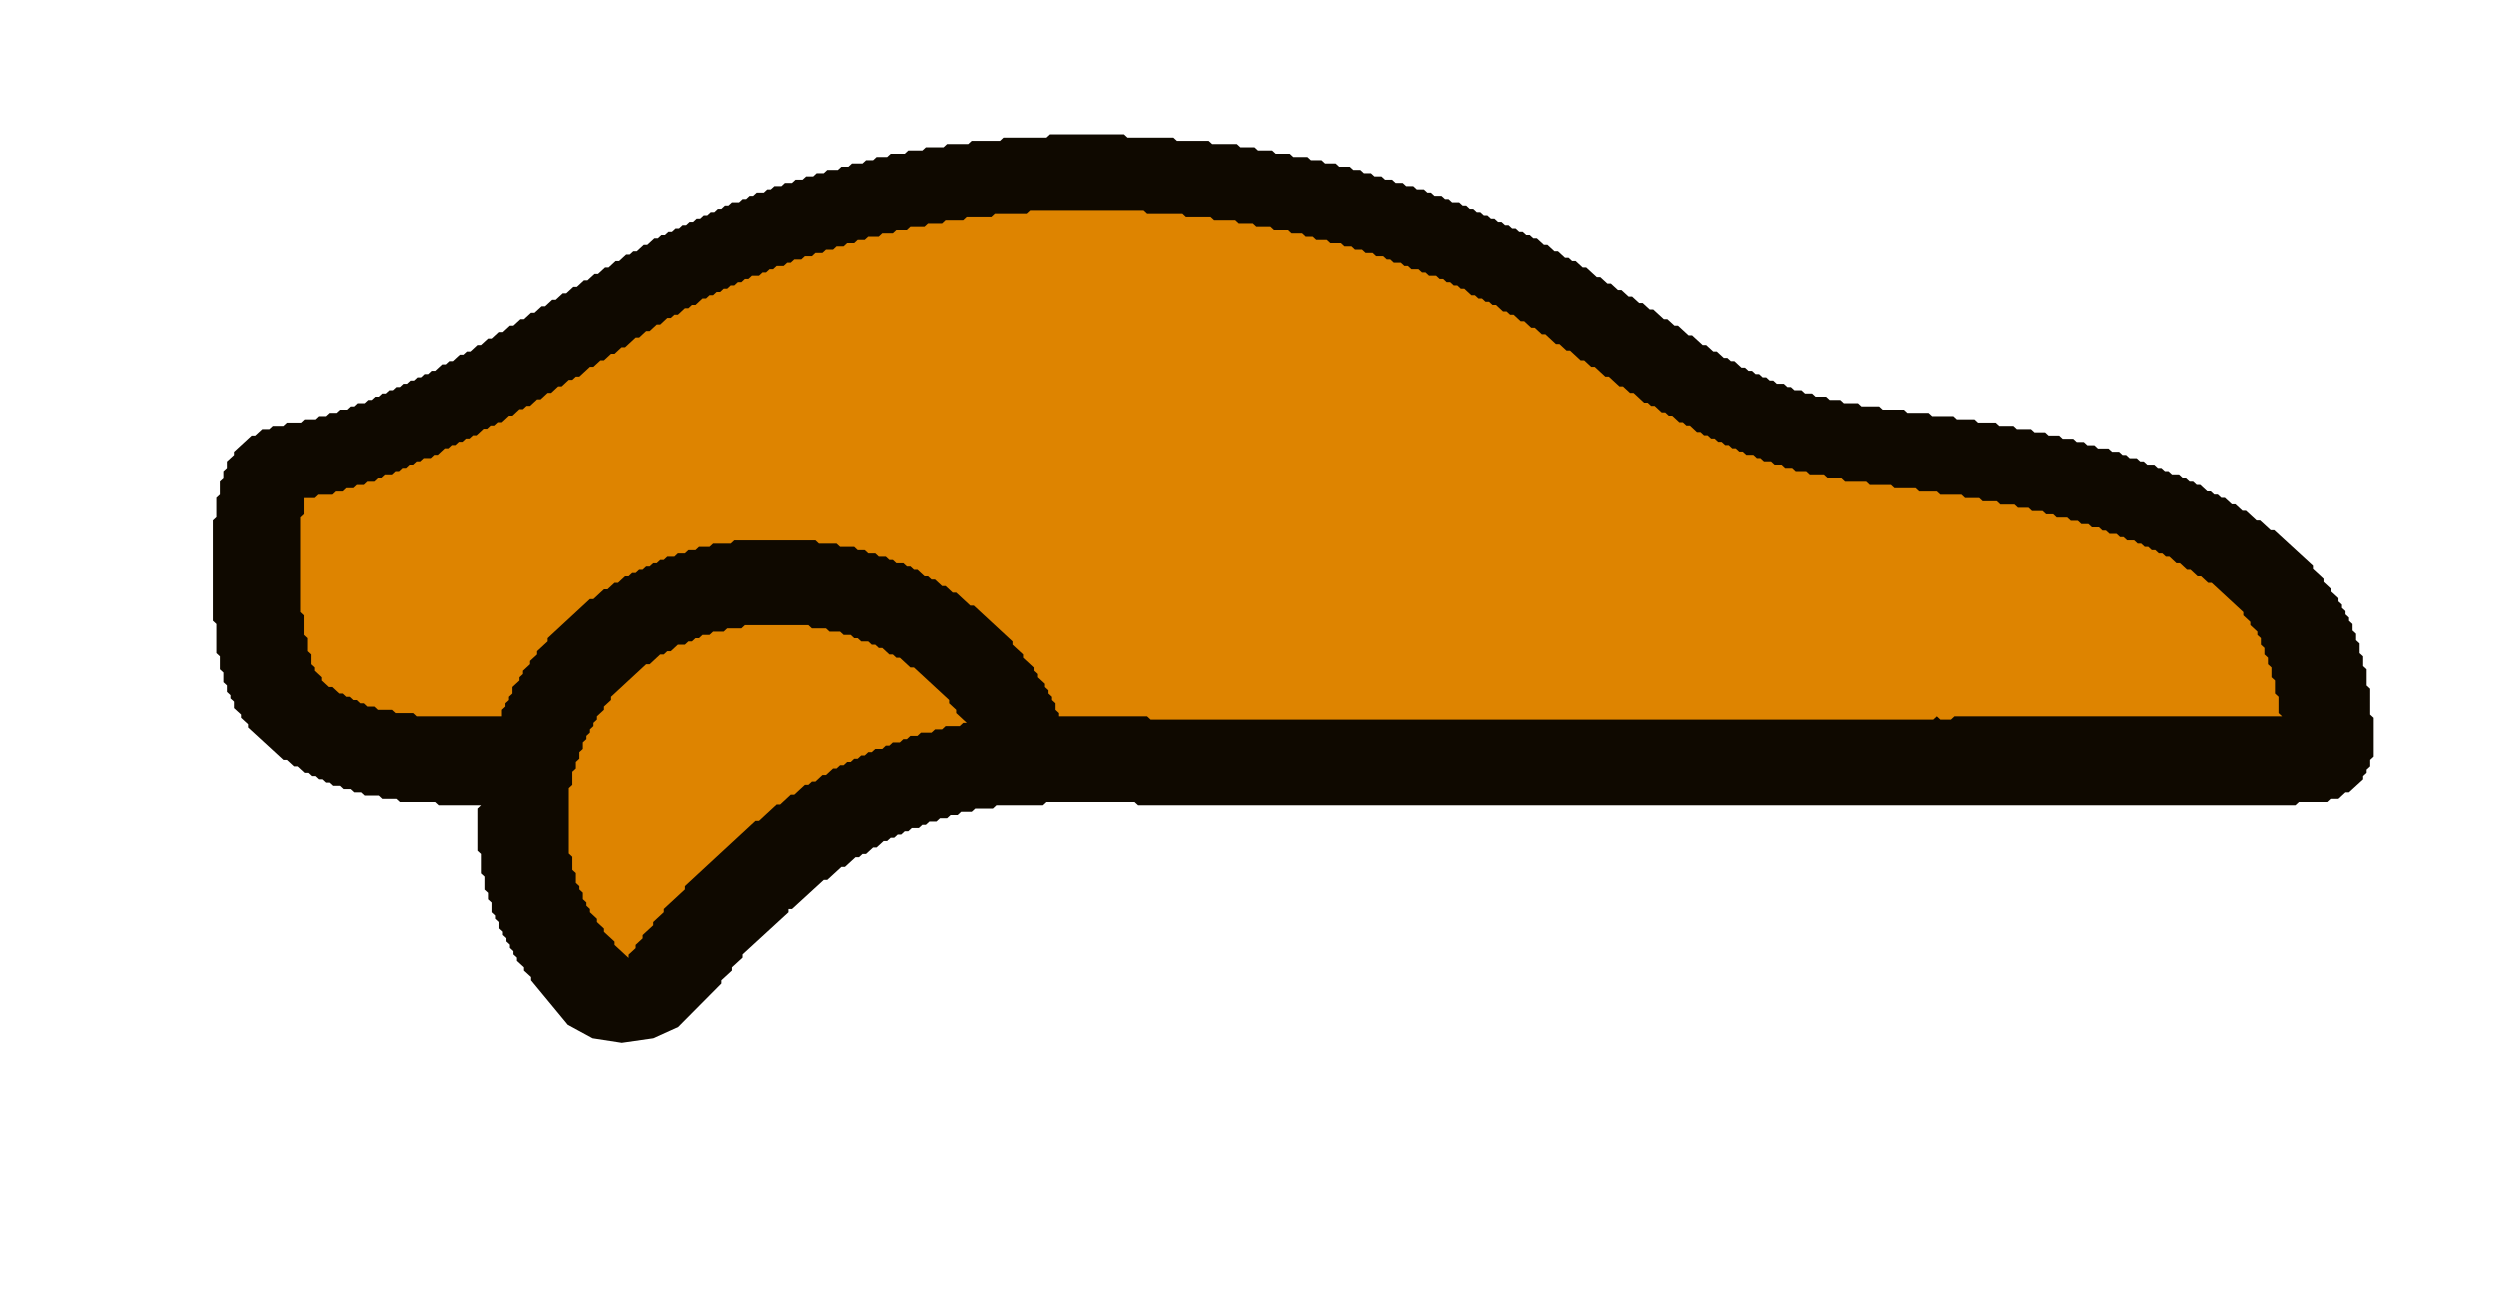
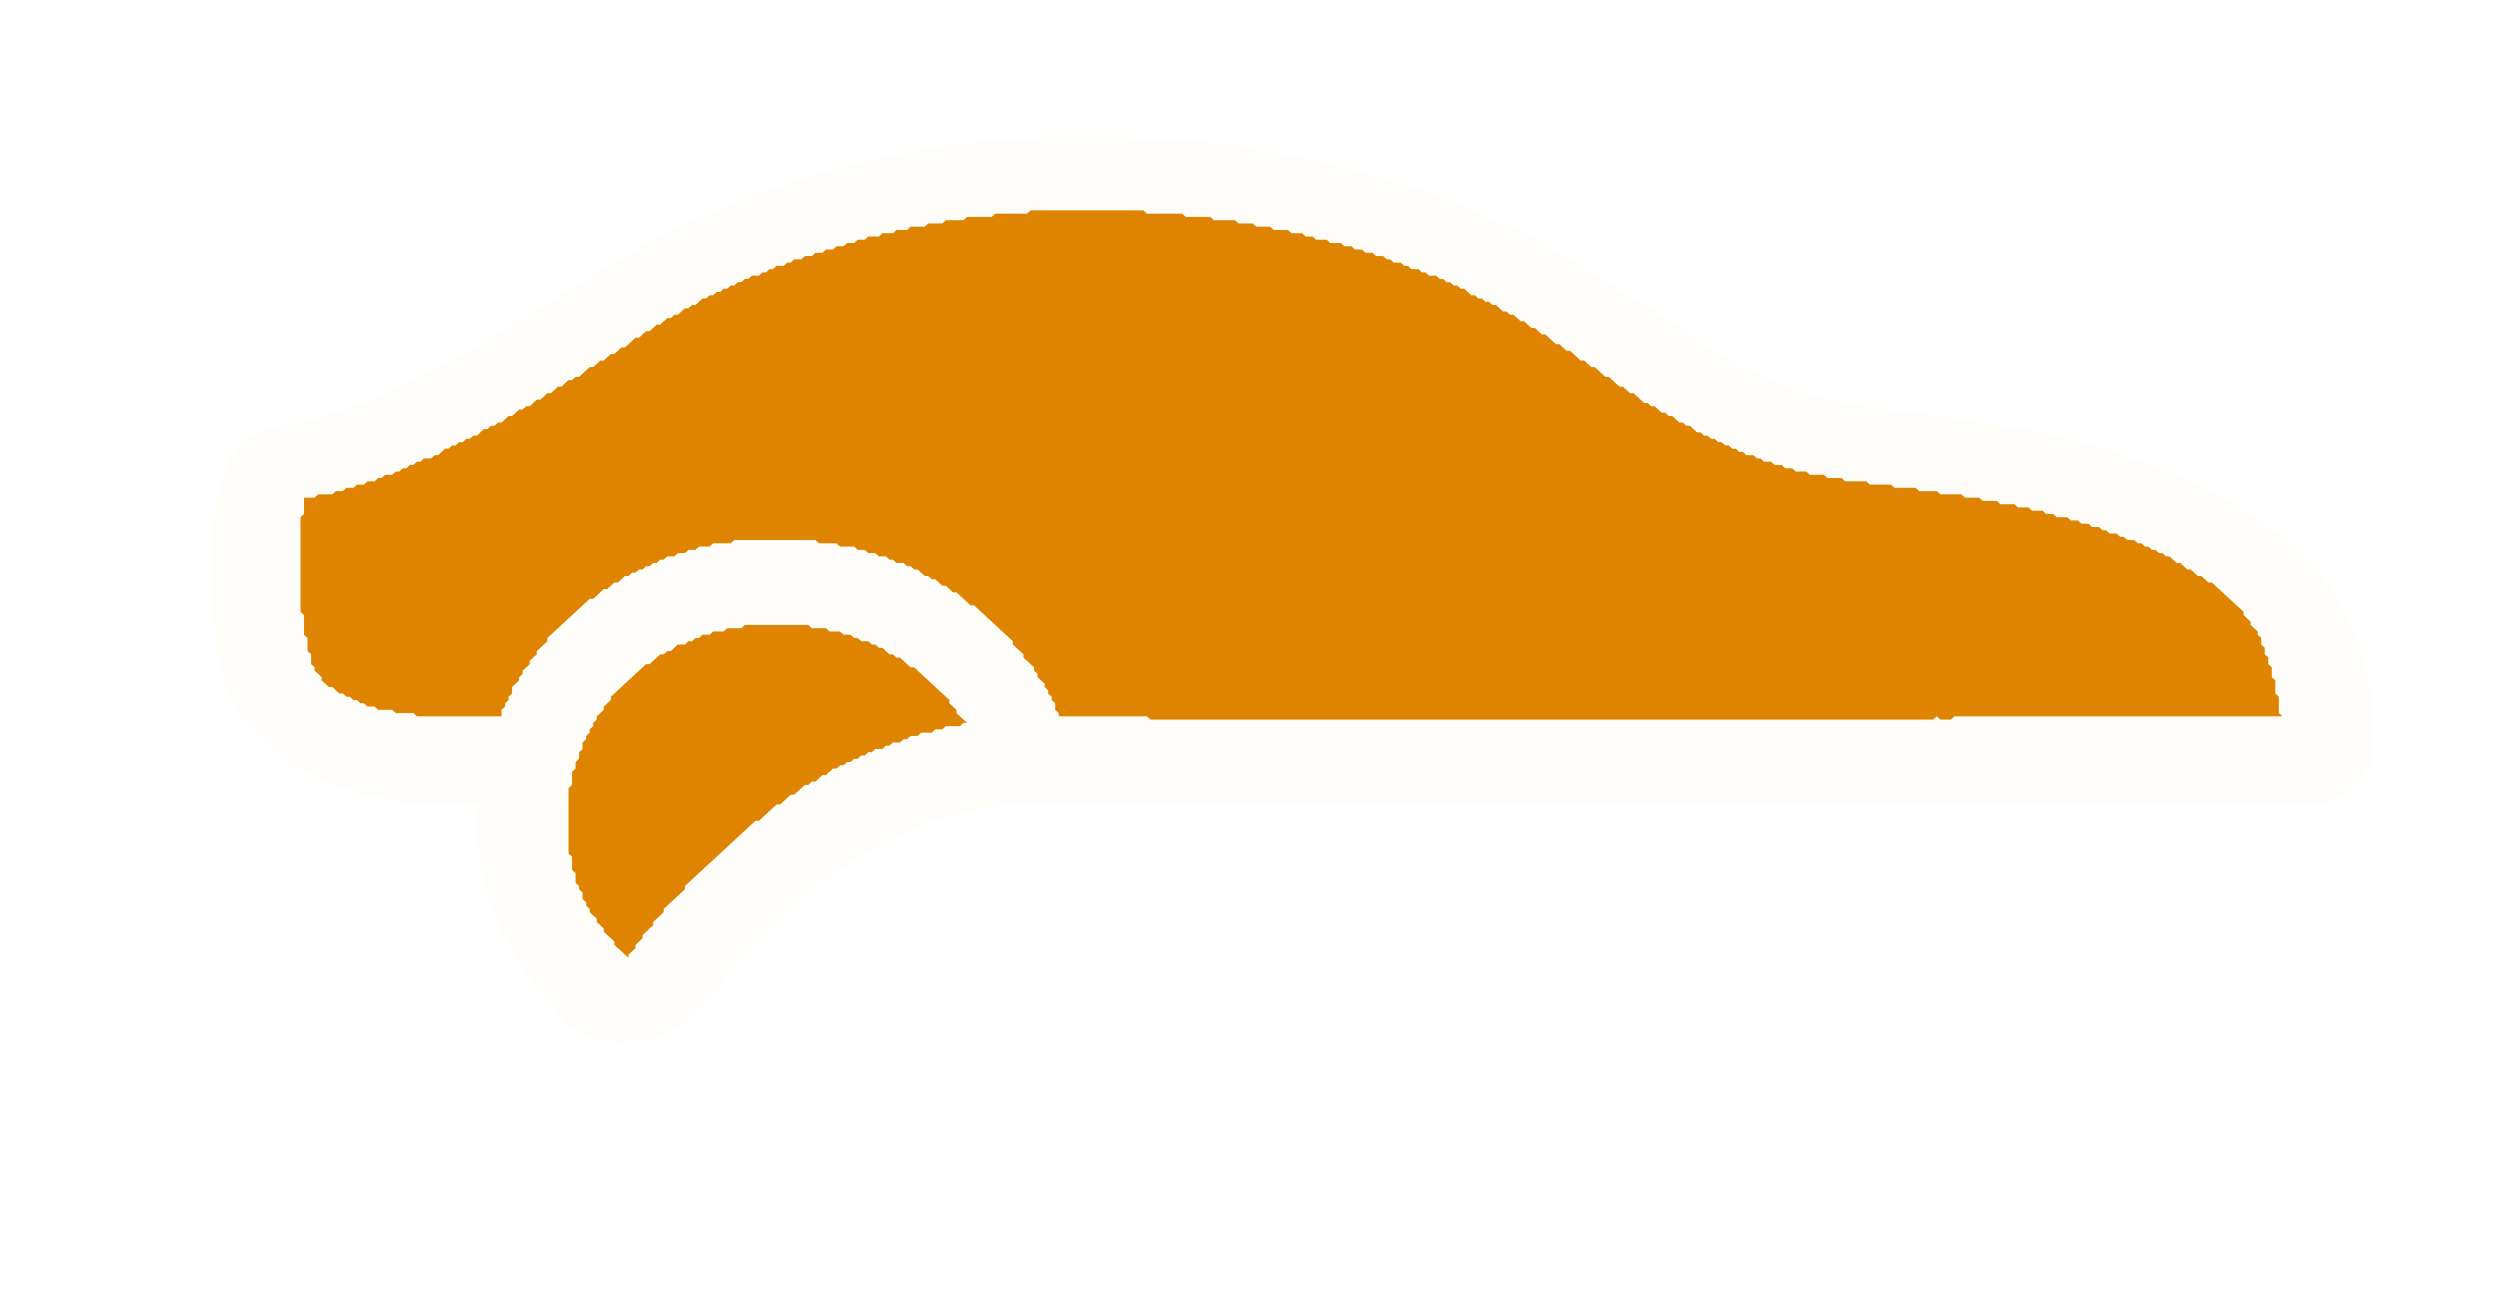
<svg xmlns="http://www.w3.org/2000/svg" width="90" height="47" viewBox="0 0 90 47" fill="none">
-   <path d="M37.66 4.961L37.787 4.844H40.456L40.583 4.961H42.235L42.362 5.078H43.505L43.632 5.194H44.522L44.649 5.311H45.157L45.284 5.427H45.793L45.92 5.544H46.428L46.555 5.661H47.064L47.191 5.777H47.572L47.699 5.894H48.08L48.207 6.011H48.589L48.716 6.127H48.97L49.097 6.244H49.351L49.478 6.361H49.732L49.859 6.477H50.113L50.24 6.594H50.495L50.622 6.711H50.876L51.003 6.827H51.257L51.384 6.944H51.511L51.638 7.06H51.892L52.02 7.177H52.147L52.274 7.294H52.528L52.655 7.41H52.782L52.909 7.527H53.036L53.163 7.644H53.29L53.417 7.76H53.544L53.672 7.877H53.799L53.926 7.994H54.053L54.18 8.11H54.307L54.434 8.227H54.561L54.688 8.344H54.815L54.942 8.46H55.069L55.196 8.577H55.324L55.578 8.81H55.705L55.959 9.044H56.086L56.34 9.277H56.467L56.594 9.393H56.721L56.976 9.627H57.103L57.484 9.977H57.611L57.865 10.21H57.992L58.246 10.443H58.373L58.628 10.677H58.755L59.009 10.91H59.136L59.39 11.143H59.517L59.898 11.493H60.025L60.28 11.726H60.407L60.788 12.076H60.915L61.296 12.426H61.423L61.677 12.659H61.804L62.059 12.893H62.186L62.313 13.009H62.44L62.694 13.243H62.821L62.948 13.359H63.075L63.202 13.476H63.329L63.456 13.593H63.584L63.711 13.709H63.838L63.965 13.826H64.219L64.346 13.943H64.473L64.6 14.059H64.854L64.981 14.176H65.236L65.363 14.293H65.744L65.871 14.409H66.252L66.379 14.526H66.888L67.015 14.643H67.65L67.777 14.759H68.54L68.667 14.876H69.429L69.556 14.992H70.319L70.446 15.109H71.081L71.208 15.226H71.844L71.971 15.342H72.479L72.606 15.459H73.114L73.241 15.576H73.623L73.75 15.692H74.131L74.258 15.809H74.639L74.766 15.925H75.021L75.148 16.042H75.402L75.529 16.159H75.91L76.037 16.276H76.291L76.418 16.392H76.546L76.673 16.509H76.927L77.054 16.625H77.181L77.308 16.742H77.562L77.689 16.859H77.816L77.943 16.975H78.07L78.198 17.092H78.452L78.579 17.209H78.706L78.833 17.325H78.96L79.087 17.442H79.214L79.468 17.675H79.595L79.722 17.792H79.85L79.977 17.909H80.104L80.358 18.142H80.485L80.739 18.375H80.866L81.247 18.725H81.374L81.756 19.075H81.883L83.281 20.358V20.475L83.662 20.825V20.941L83.916 21.175V21.291L84.17 21.524V21.641L84.297 21.758V21.875L84.424 21.991V22.108L84.551 22.224V22.341L84.678 22.458V22.691L84.805 22.808V23.041L84.933 23.158V23.508L85.06 23.624V23.974L85.187 24.091V24.674L85.314 24.791V25.724L85.441 25.84V27.24L85.314 27.357V27.59L85.187 27.707V27.823L85.06 27.94V28.057L84.551 28.523H84.424L84.17 28.757H83.916L83.789 28.873H82.772L82.645 28.99H40.964L40.837 28.873H37.66L37.533 28.99H35.881L35.754 29.107H35.118L34.991 29.223H34.61L34.483 29.34H34.229L34.102 29.456H33.847L33.72 29.573H33.466L33.339 29.69H33.212L33.085 29.806H32.831L32.704 29.923H32.577L32.45 30.04H32.323L32.196 30.156H32.069L31.941 30.273H31.814L31.56 30.506H31.433L31.179 30.739H31.052L30.925 30.856H30.798L30.416 31.206H30.289L29.781 31.673H29.654L28.51 32.722H28.383V32.839L26.731 34.356V34.472L26.35 34.822V34.939L25.969 35.289V35.405L24.413 36.973L23.519 37.378L22.381 37.541L21.325 37.378L20.431 36.892L19.107 35.289V35.172L18.852 34.939V34.822L18.598 34.589V34.472L18.471 34.356V34.239L18.344 34.122V34.006L18.217 33.889V33.772L18.09 33.656V33.539L17.963 33.422V33.189L17.836 33.072V32.956L17.709 32.839V32.489L17.582 32.373V32.139L17.454 32.023V31.556L17.327 31.439V30.739L17.2 30.623V29.107L17.327 28.99H15.803L15.675 28.873H14.405L14.278 28.757H13.769L13.642 28.64H13.134L13.007 28.523H12.753L12.626 28.407H12.371L12.244 28.29H11.99L11.863 28.173H11.736L11.609 28.057H11.482L11.355 27.94H11.228L11.101 27.823H10.974L10.72 27.59H10.592L10.338 27.357H10.211L8.94 26.19V26.074L8.686 25.84V25.724L8.432 25.491V25.257L8.305 25.141V25.024L8.178 24.907V24.674L8.051 24.557V24.207L7.924 24.091V23.624L7.797 23.508V22.458L7.67 22.341V18.725L7.797 18.608V17.909L7.924 17.792V17.325L8.051 17.209V16.975L8.178 16.859V16.625L8.432 16.392V16.276L9.067 15.692H9.194L9.449 15.459H9.703L9.83 15.342H10.211L10.338 15.226H10.847L10.974 15.109H11.355L11.482 14.992H11.736L11.863 14.876H12.117L12.244 14.759H12.499L12.626 14.643H12.753L12.88 14.526H13.134L13.261 14.409H13.388L13.515 14.293H13.642L13.769 14.176H13.896L14.024 14.059H14.15L14.278 13.943H14.405L14.532 13.826H14.659L14.786 13.709H14.913L15.04 13.593H15.167L15.294 13.476H15.421L15.548 13.359H15.675L15.93 13.126H16.057L16.184 13.009H16.311L16.565 12.776H16.692L16.819 12.659H16.946L17.2 12.426H17.327L17.582 12.193H17.709L17.963 11.96H18.09L18.344 11.726H18.471L18.725 11.493H18.852L19.107 11.26H19.234L19.488 11.027H19.615L19.869 10.793H19.996L20.25 10.56H20.377L20.631 10.327H20.759L21.013 10.093H21.14L21.394 9.86H21.521L21.775 9.627H21.902L22.156 9.393H22.284L22.538 9.16H22.665L22.792 9.044H22.919L23.173 8.81H23.3L23.554 8.577H23.681L23.808 8.46H23.936L24.062 8.344H24.19L24.317 8.227H24.444L24.571 8.11H24.698L24.825 7.994H24.952L25.079 7.877H25.206L25.333 7.76H25.46L25.587 7.644H25.715L25.842 7.527H25.969L26.096 7.41H26.223L26.35 7.294H26.604L26.731 7.177H26.858L26.985 7.06H27.112L27.239 6.944H27.494L27.621 6.827H27.748L27.875 6.711H28.129L28.256 6.594H28.51L28.637 6.477H28.892L29.019 6.361H29.273L29.4 6.244H29.654L29.781 6.127H30.162L30.289 6.011H30.544L30.671 5.894H31.052L31.179 5.777H31.433L31.56 5.661H31.941L32.069 5.544H32.577L32.704 5.427H33.212L33.339 5.311H33.975L34.102 5.194H34.864L34.991 5.078H36.008L36.135 4.961H37.66Z" fill="#0F0900" />
+   <path d="M37.66 4.961L37.787 4.844H40.456L40.583 4.961H42.235L42.362 5.078H43.505L43.632 5.194H44.522L44.649 5.311H45.157L45.284 5.427H45.793L45.92 5.544H46.428L46.555 5.661H47.064L47.191 5.777H47.572L47.699 5.894H48.08L48.207 6.011H48.589L48.716 6.127H48.97L49.097 6.244H49.351L49.478 6.361H49.732L49.859 6.477H50.113L50.24 6.594H50.495L50.622 6.711H50.876L51.003 6.827H51.257L51.384 6.944H51.511L51.638 7.06H51.892L52.02 7.177H52.147L52.274 7.294H52.528L52.655 7.41H52.782L52.909 7.527H53.036L53.163 7.644H53.29L53.417 7.76H53.544L53.672 7.877H53.799L53.926 7.994H54.053L54.18 8.11H54.307L54.434 8.227H54.561L54.688 8.344H54.815L54.942 8.46H55.069L55.196 8.577H55.324L55.578 8.81H55.705L55.959 9.044H56.086L56.34 9.277H56.467L56.594 9.393H56.721L56.976 9.627H57.103L57.484 9.977H57.611L57.865 10.21H57.992L58.246 10.443H58.373L58.628 10.677H58.755L59.009 10.91H59.136L59.39 11.143H59.517L59.898 11.493H60.025L60.28 11.726H60.407L60.788 12.076H60.915L61.296 12.426H61.423L61.677 12.659H61.804L62.059 12.893H62.186L62.313 13.009H62.44L62.694 13.243H62.821L62.948 13.359H63.075L63.202 13.476H63.329L63.456 13.593H63.584L63.711 13.709H63.838L63.965 13.826H64.219L64.346 13.943H64.473L64.6 14.059H64.854L64.981 14.176H65.236L65.363 14.293H65.744L65.871 14.409H66.252L66.379 14.526H66.888L67.015 14.643H67.65L67.777 14.759H68.54L68.667 14.876H69.429L69.556 14.992H70.319L70.446 15.109H71.081L71.208 15.226H71.844L71.971 15.342H72.479L72.606 15.459H73.114L73.241 15.576H73.623L73.75 15.692H74.131L74.258 15.809H74.639L74.766 15.925H75.021L75.148 16.042H75.402L75.529 16.159H75.91L76.037 16.276H76.291L76.418 16.392H76.546L76.673 16.509H76.927L77.054 16.625H77.181L77.308 16.742H77.562L77.689 16.859H77.816L77.943 16.975H78.07L78.198 17.092H78.452L78.579 17.209H78.706L78.833 17.325H78.96L79.087 17.442H79.214L79.468 17.675H79.595L79.722 17.792H79.85L79.977 17.909H80.104L80.358 18.142H80.485L80.739 18.375H80.866L81.247 18.725H81.374L81.756 19.075H81.883L83.281 20.358V20.475L83.662 20.825V20.941L83.916 21.175V21.291L84.17 21.524V21.641L84.297 21.758V21.875L84.424 21.991V22.108L84.551 22.224V22.341L84.678 22.458V22.691L84.805 22.808V23.041L84.933 23.158V23.508L85.06 23.624V23.974L85.187 24.091V24.674L85.314 24.791V25.724L85.441 25.84V27.24L85.314 27.357V27.59L85.187 27.707V27.823L85.06 27.94V28.057L84.551 28.523H84.424L84.17 28.757H83.916L83.789 28.873H82.772L82.645 28.99H40.964L40.837 28.873H37.66L37.533 28.99H35.881L35.754 29.107H35.118L34.991 29.223H34.61L34.483 29.34H34.229L34.102 29.456H33.847L33.72 29.573H33.466L33.339 29.69H33.212L33.085 29.806H32.831L32.704 29.923H32.577L32.45 30.04H32.323L32.196 30.156H32.069L31.941 30.273H31.814L31.56 30.506H31.433L31.179 30.739H31.052L30.925 30.856H30.798L30.416 31.206H30.289L29.781 31.673H29.654L28.51 32.722H28.383V32.839L26.731 34.356V34.472L26.35 34.822V34.939L25.969 35.289V35.405L24.413 36.973L23.519 37.378L22.381 37.541L21.325 37.378L20.431 36.892L19.107 35.289V35.172L18.852 34.939V34.822L18.598 34.589V34.472L18.471 34.356V34.239L18.344 34.122V34.006L18.217 33.889V33.772L18.09 33.656V33.539L17.963 33.422V33.189L17.836 33.072V32.956L17.709 32.839V32.489L17.582 32.373V32.139L17.454 32.023V31.556L17.327 31.439V30.739L17.2 30.623V29.107L17.327 28.99H15.803L15.675 28.873H14.405L14.278 28.757H13.769L13.642 28.64H13.134L13.007 28.523H12.753L12.626 28.407H12.371L12.244 28.29H11.99L11.863 28.173H11.736L11.609 28.057H11.482L11.355 27.94H11.228L11.101 27.823H10.974L10.72 27.59H10.592L10.338 27.357H10.211L8.94 26.19V26.074L8.686 25.84V25.724L8.432 25.491V25.257L8.305 25.141V25.024L8.178 24.907V24.674L8.051 24.557V24.207L7.924 24.091V23.624L7.797 23.508V22.458L7.67 22.341V18.725L7.797 18.608V17.909L7.924 17.792V17.325L8.051 17.209V16.975L8.178 16.859V16.625L8.432 16.392V16.276L9.067 15.692H9.194L9.449 15.459H9.703L9.83 15.342H10.211L10.338 15.226H10.847L10.974 15.109H11.355L11.482 14.992H11.736L11.863 14.876H12.117L12.244 14.759H12.499L12.626 14.643H12.753L12.88 14.526H13.134L13.261 14.409H13.388L13.515 14.293H13.642L13.769 14.176H13.896L14.024 14.059H14.15L14.278 13.943H14.405L14.532 13.826H14.659L14.786 13.709H14.913L15.04 13.593H15.167L15.294 13.476H15.421L15.548 13.359H15.675L15.93 13.126H16.057L16.184 13.009H16.311L16.565 12.776H16.692L16.819 12.659H16.946L17.2 12.426H17.327L17.582 12.193H17.709L17.963 11.96H18.09L18.344 11.726H18.471L18.725 11.493H18.852L19.107 11.26H19.234L19.488 11.027H19.615L19.869 10.793H19.996L20.25 10.56H20.377L20.631 10.327H20.759L21.013 10.093H21.14L21.394 9.86H21.521L21.775 9.627H21.902L22.156 9.393H22.284L22.538 9.16H22.665L22.792 9.044H22.919L23.173 8.81H23.3L23.554 8.577H23.681L23.808 8.46H23.936L24.062 8.344H24.19L24.317 8.227H24.444L24.571 8.11H24.698L24.825 7.994H24.952L25.079 7.877H25.206L25.333 7.76H25.46L25.587 7.644H25.715L25.842 7.527H25.969L26.096 7.41H26.223L26.35 7.294H26.604L26.731 7.177H26.858L26.985 7.06H27.112L27.239 6.944H27.494L27.621 6.827H27.748L27.875 6.711H28.129L28.256 6.594H28.51L28.637 6.477H28.892L29.019 6.361H29.273L29.4 6.244H29.654L29.781 6.127H30.162L30.289 6.011H30.544L30.671 5.894H31.052L31.179 5.777H31.433L31.56 5.661H31.941L32.069 5.544H32.577L32.704 5.427H33.212L33.339 5.311H33.975L34.102 5.194H34.864L34.991 5.078H36.008L36.135 4.961H37.66Z" fill="#FFFDF9" />
  <path d="M26.814 22.497L26.688 22.615H26.18L26.053 22.733H25.672L25.545 22.85H25.291L25.164 22.968H25.037L24.91 23.085H24.783L24.656 23.203H24.402L24.148 23.438H24.021L23.895 23.555H23.767L23.387 23.908H23.26L21.99 25.083V25.2L21.736 25.435V25.553L21.482 25.788V25.905L21.355 26.023V26.14L21.229 26.258V26.375L21.102 26.493V26.61L20.974 26.728V26.963L20.848 27.08V27.316L20.721 27.433V27.668L20.594 27.785V28.256L20.467 28.373V30.723L20.594 30.841V31.311L20.721 31.428V31.781L20.848 31.898V32.016L20.974 32.133V32.368L21.102 32.486V32.603L21.229 32.721V32.838L21.482 33.074V33.191L21.736 33.426V33.544L22.117 33.896V34.014L22.625 34.484V34.366L22.879 34.131V34.014L23.133 33.779V33.661L23.514 33.309V33.191L23.895 32.838V32.721L24.656 32.016V31.898L27.195 29.548H27.322L27.957 28.961H28.084L28.465 28.608H28.592L28.973 28.256H29.099L29.227 28.138H29.354L29.607 27.903H29.734L29.988 27.668H30.115L30.242 27.55H30.369L30.496 27.433H30.623L30.75 27.316H30.877L31.004 27.198H31.131L31.258 27.08H31.385L31.512 26.963H31.766L31.892 26.845H32.02L32.146 26.728H32.4L32.527 26.61H32.654L32.781 26.493H33.035L33.162 26.375H33.543L33.67 26.258H33.924L34.051 26.14H34.559L34.685 26.023H34.812L34.432 25.67V25.553L34.178 25.318V25.2L32.908 24.025H32.781L32.4 23.673H32.273L32.146 23.555H32.02L31.766 23.32H31.639L31.512 23.203H31.385L31.258 23.085H31.004L30.877 22.968H30.75L30.623 22.85H30.369L30.242 22.733H29.861L29.734 22.615H29.227L29.099 22.497H26.814Z" fill="#DE8400" />
  <path d="M36.971 7.691L37.098 7.574H41.16L41.287 7.691H42.557L42.684 7.809H43.572L43.699 7.926H44.461L44.588 8.044H45.096L45.223 8.161H45.73L45.857 8.279H46.365L46.492 8.396H46.873L47 8.514H47.254L47.381 8.631H47.762L47.889 8.749H48.27L48.397 8.866H48.651L48.777 8.984H49.031L49.158 9.101H49.412L49.539 9.219H49.793L49.92 9.336H50.047L50.174 9.454H50.428L50.555 9.571H50.682L50.809 9.689H51.062L51.19 9.806H51.316L51.443 9.924H51.697L51.824 10.041H51.951L52.078 10.159H52.205L52.332 10.276H52.459L52.586 10.394H52.713L52.967 10.629H53.094L53.221 10.746H53.348L53.475 10.864H53.602L53.729 10.981H53.855L54.109 11.216H54.236L54.363 11.334H54.49L54.744 11.569H54.871L55.125 11.804H55.252L55.506 12.039H55.633L56.014 12.392H56.141L56.395 12.627H56.522L56.902 12.979H57.029L57.283 13.214H57.41L57.791 13.567H57.918L58.299 13.919H58.426L58.68 14.154H58.807L59.188 14.507H59.315L59.441 14.624H59.568L59.822 14.859H59.949L60.076 14.977H60.203L60.457 15.212H60.584L60.711 15.329H60.838L61.092 15.564H61.219L61.346 15.682H61.473L61.6 15.799H61.727L61.854 15.917H61.98L62.107 16.034H62.234L62.361 16.152H62.488L62.615 16.27H62.742L62.869 16.387H63.123L63.25 16.505H63.377L63.504 16.622H63.758L63.885 16.739H64.139L64.266 16.857H64.52L64.647 16.975H65.027L65.154 17.092H65.662L65.789 17.209H66.297L66.424 17.327H67.186L67.312 17.445H68.074L68.201 17.562H68.963L69.09 17.68H69.725L69.852 17.797H70.613L70.74 17.915H71.248L71.375 18.032H71.883L72.01 18.15H72.518L72.645 18.267H73.025L73.152 18.385H73.533L73.66 18.502H73.914L74.041 18.62H74.422L74.549 18.737H74.803L74.93 18.855H75.184L75.311 18.972H75.564L75.691 19.09H75.818L75.945 19.207H76.199L76.326 19.325H76.453L76.58 19.442H76.834L76.961 19.56H77.088L77.215 19.677H77.342L77.469 19.795H77.596L77.723 19.912H77.85L77.977 20.03H78.104L78.357 20.265H78.484L78.738 20.5H78.865L79.119 20.735H79.246L79.5 20.97H79.627L80.77 22.027V22.145L81.023 22.38V22.497L81.277 22.733V22.85L81.404 22.968V23.203L81.531 23.32V23.555L81.658 23.673V23.908L81.785 24.025V24.378L81.912 24.495V24.965L82.039 25.083V25.67L82.166 25.788H70.359L70.232 25.905H69.852L69.725 25.788L69.598 25.905H41.414L41.287 25.788H38.113V25.67L37.986 25.553V25.318L37.859 25.2V25.083L37.732 24.965V24.848L37.605 24.73V24.613L37.352 24.378V24.26L37.225 24.143V24.025L36.844 23.673V23.555L36.463 23.203V23.085L35.066 21.792H34.94L34.432 21.323H34.305L34.051 21.087H33.924L33.67 20.852H33.543L33.416 20.735H33.289L33.035 20.5H32.908L32.781 20.382H32.654L32.527 20.265H32.273L32.147 20.147H32.02L31.893 20.03H31.639L31.512 19.912H31.258L31.131 19.795H30.877L30.75 19.677H30.242L30.115 19.56H29.48L29.354 19.442H26.434L26.307 19.56H25.672L25.545 19.677H25.164L25.037 19.795H24.783L24.656 19.912H24.402L24.276 20.03H24.021L23.895 20.147H23.768L23.641 20.265H23.514L23.387 20.382H23.26L23.133 20.5H23.006L22.879 20.617H22.752L22.625 20.735H22.498L22.244 20.97H22.117L21.863 21.205H21.736L21.355 21.557H21.229L19.705 22.968V23.085L19.324 23.438V23.555L19.07 23.79V23.908L18.816 24.143V24.26L18.689 24.378V24.495L18.436 24.73V24.965L18.309 25.083V25.2L18.182 25.318V25.435L18.055 25.553V25.788H15.008L14.881 25.67H14.246L14.119 25.553H13.611L13.484 25.435H13.23L13.104 25.318H12.977L12.85 25.2H12.723L12.596 25.083H12.469L12.342 24.965H12.215L11.961 24.73H11.834L11.58 24.495V24.378L11.326 24.143V24.025L11.199 23.908V23.555L11.072 23.438V22.968L10.945 22.85V22.145L10.818 22.027V18.62L10.945 18.502V17.915H11.326L11.453 17.797H11.961L12.088 17.68H12.342L12.469 17.562H12.723L12.85 17.445H13.104L13.23 17.327H13.484L13.611 17.209H13.738L13.865 17.092H14.119L14.246 16.975H14.373L14.5 16.857H14.627L14.754 16.739H14.881L15.008 16.622H15.135L15.262 16.505H15.516L15.643 16.387H15.77L16.023 16.152H16.151L16.277 16.034H16.404L16.531 15.917H16.658L16.785 15.799H16.912L17.039 15.682H17.166L17.42 15.447H17.547L17.674 15.329H17.801L17.928 15.212H18.055L18.309 14.977H18.436L18.689 14.742H18.816L18.943 14.624H19.07L19.324 14.389H19.451L19.705 14.154H19.832L20.086 13.919H20.213L20.467 13.684H20.594L20.721 13.567H20.848L21.229 13.214H21.355L21.609 12.979H21.736L21.99 12.744H22.117L22.371 12.509H22.498L22.879 12.157H23.006L23.26 11.922H23.387L23.641 11.687H23.768L24.021 11.451H24.148L24.276 11.334H24.402L24.656 11.099H24.783L24.91 10.981H25.037L25.291 10.746H25.418L25.545 10.629H25.672L25.799 10.511H25.926L26.053 10.394H26.18L26.307 10.276H26.434L26.561 10.159H26.688L26.814 10.041H26.941L27.068 9.924H27.322L27.449 9.806H27.576L27.703 9.689H27.83L27.957 9.571H28.211L28.338 9.454H28.465L28.592 9.336H28.846L28.973 9.219H29.227L29.354 9.101H29.607L29.734 8.984H29.988L30.115 8.866H30.369L30.496 8.749H30.75L30.877 8.631H31.131L31.258 8.514H31.639L31.766 8.396H32.147L32.273 8.279H32.654L32.781 8.161H33.289L33.416 8.044H33.924L34.051 7.926H34.685L34.812 7.809H35.701L35.828 7.691H36.971Z" fill="#DE8400" />
</svg>
